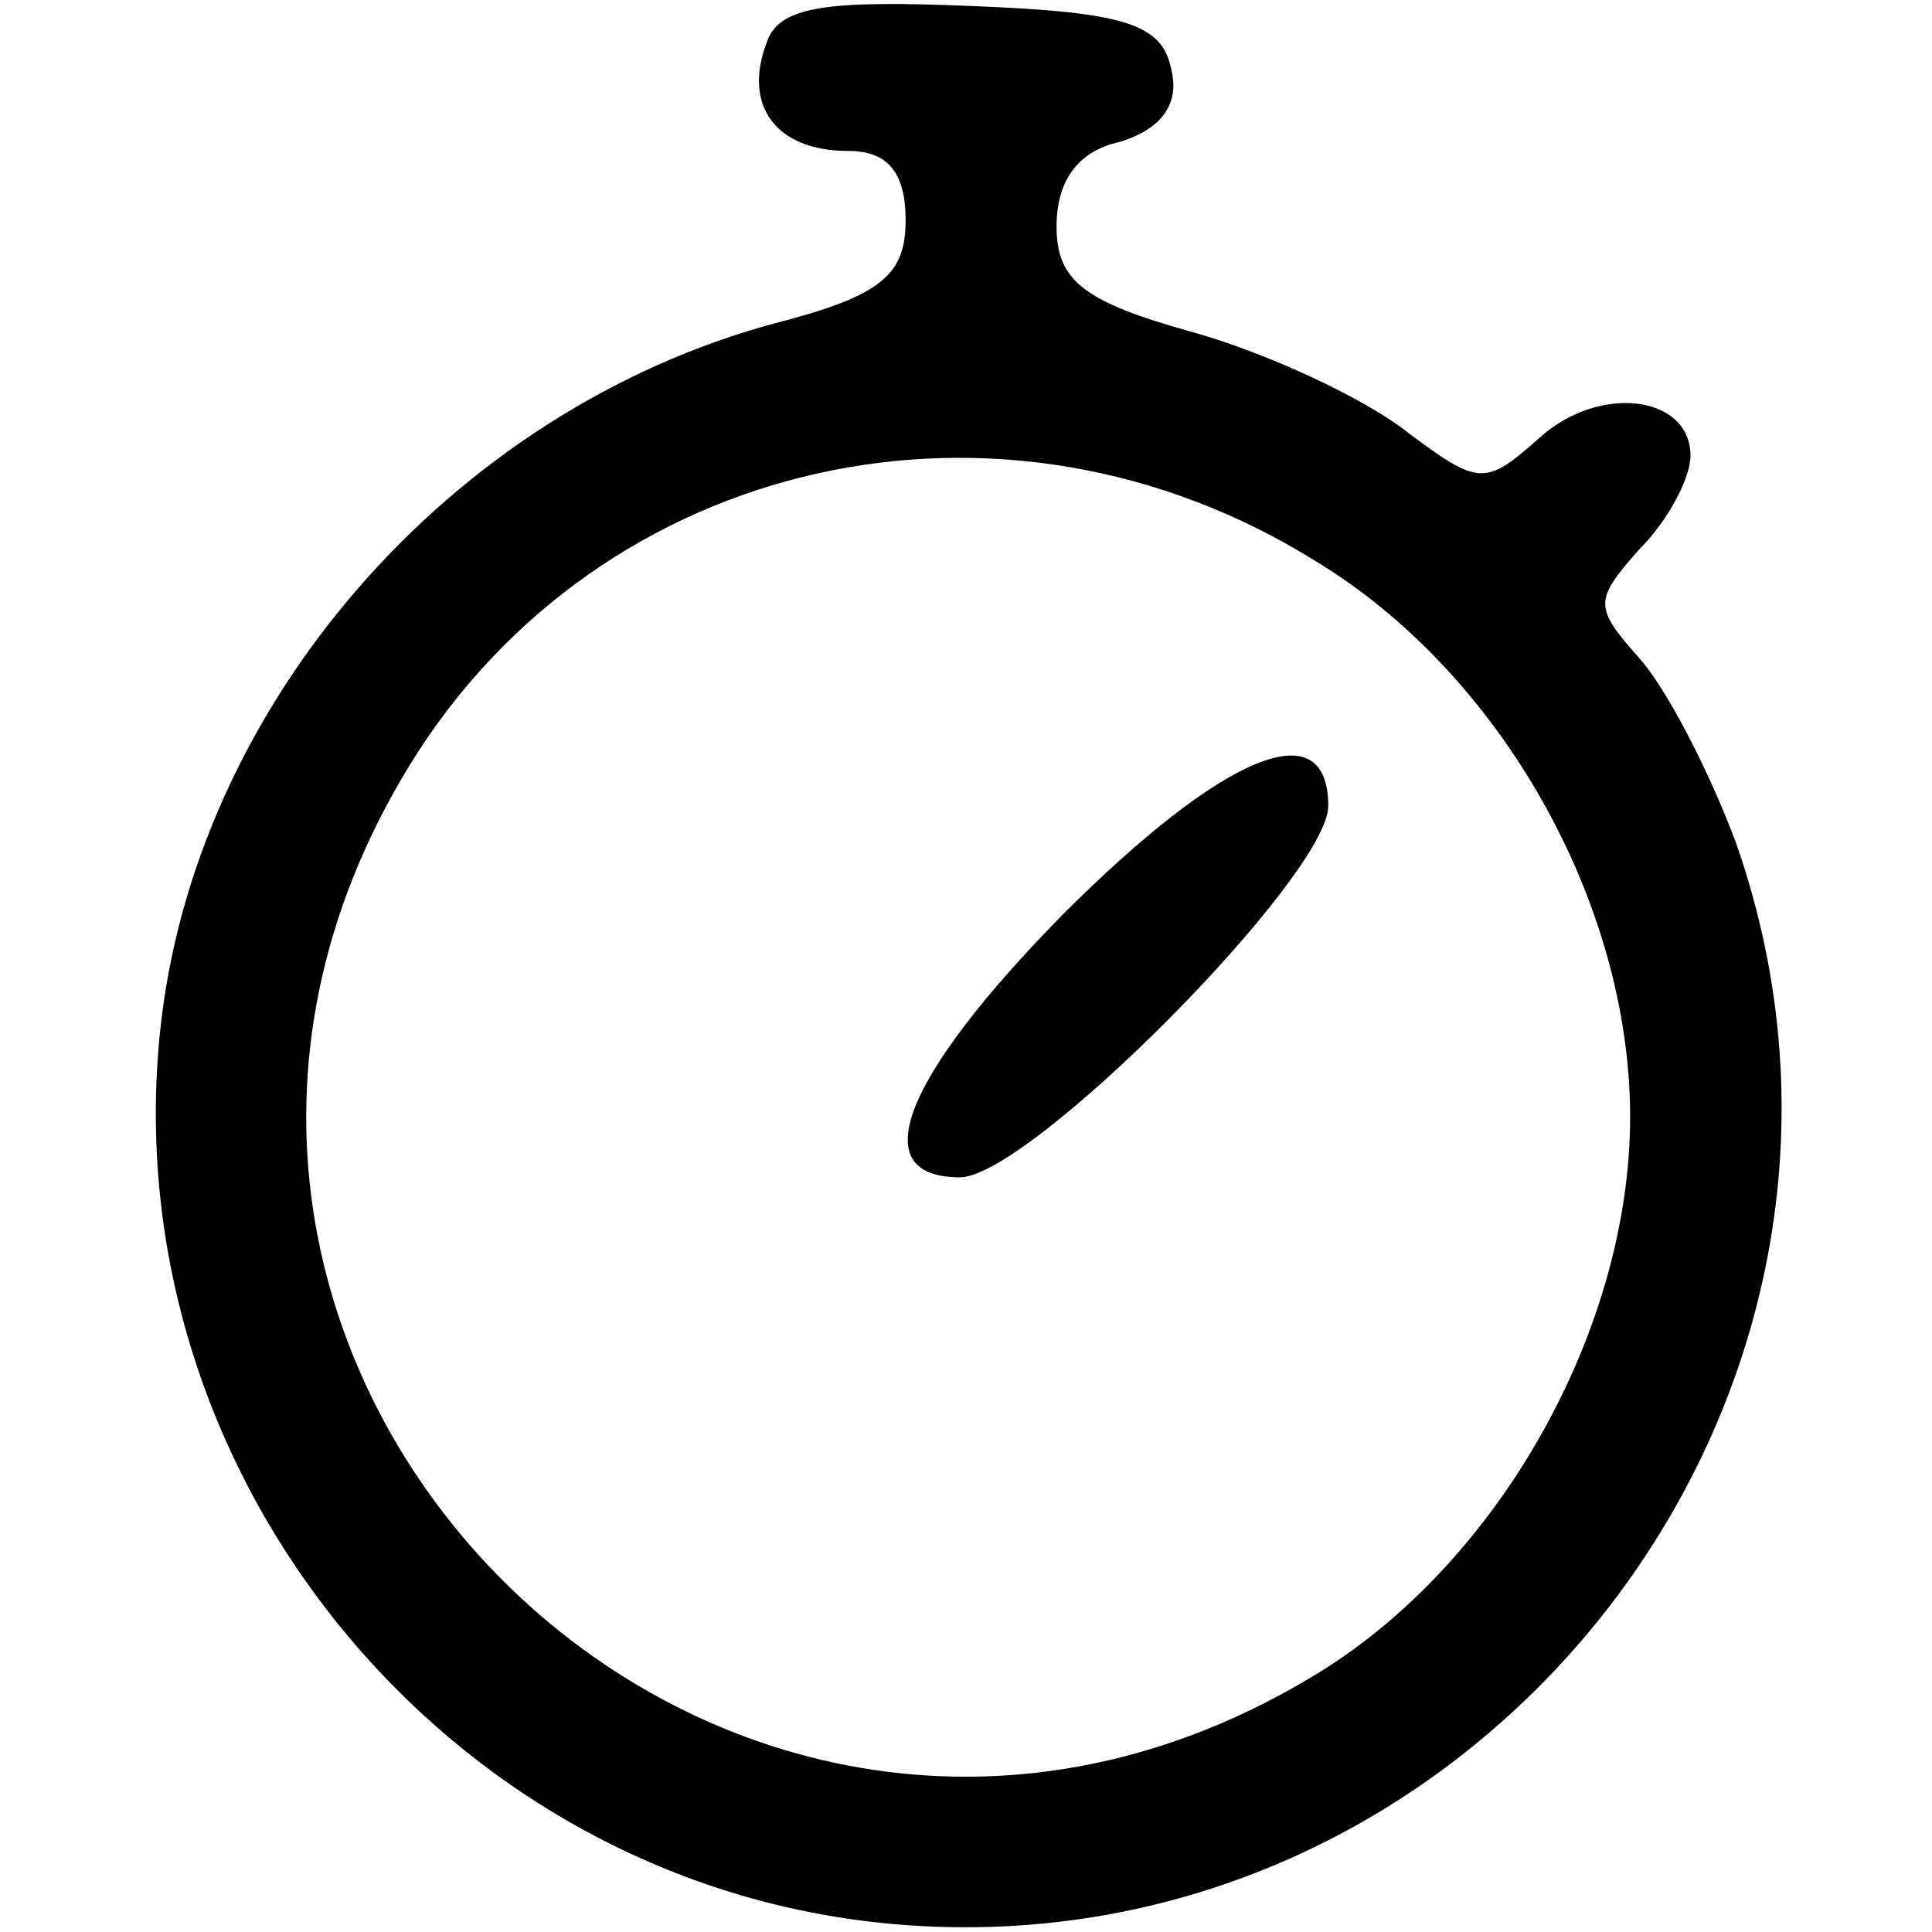
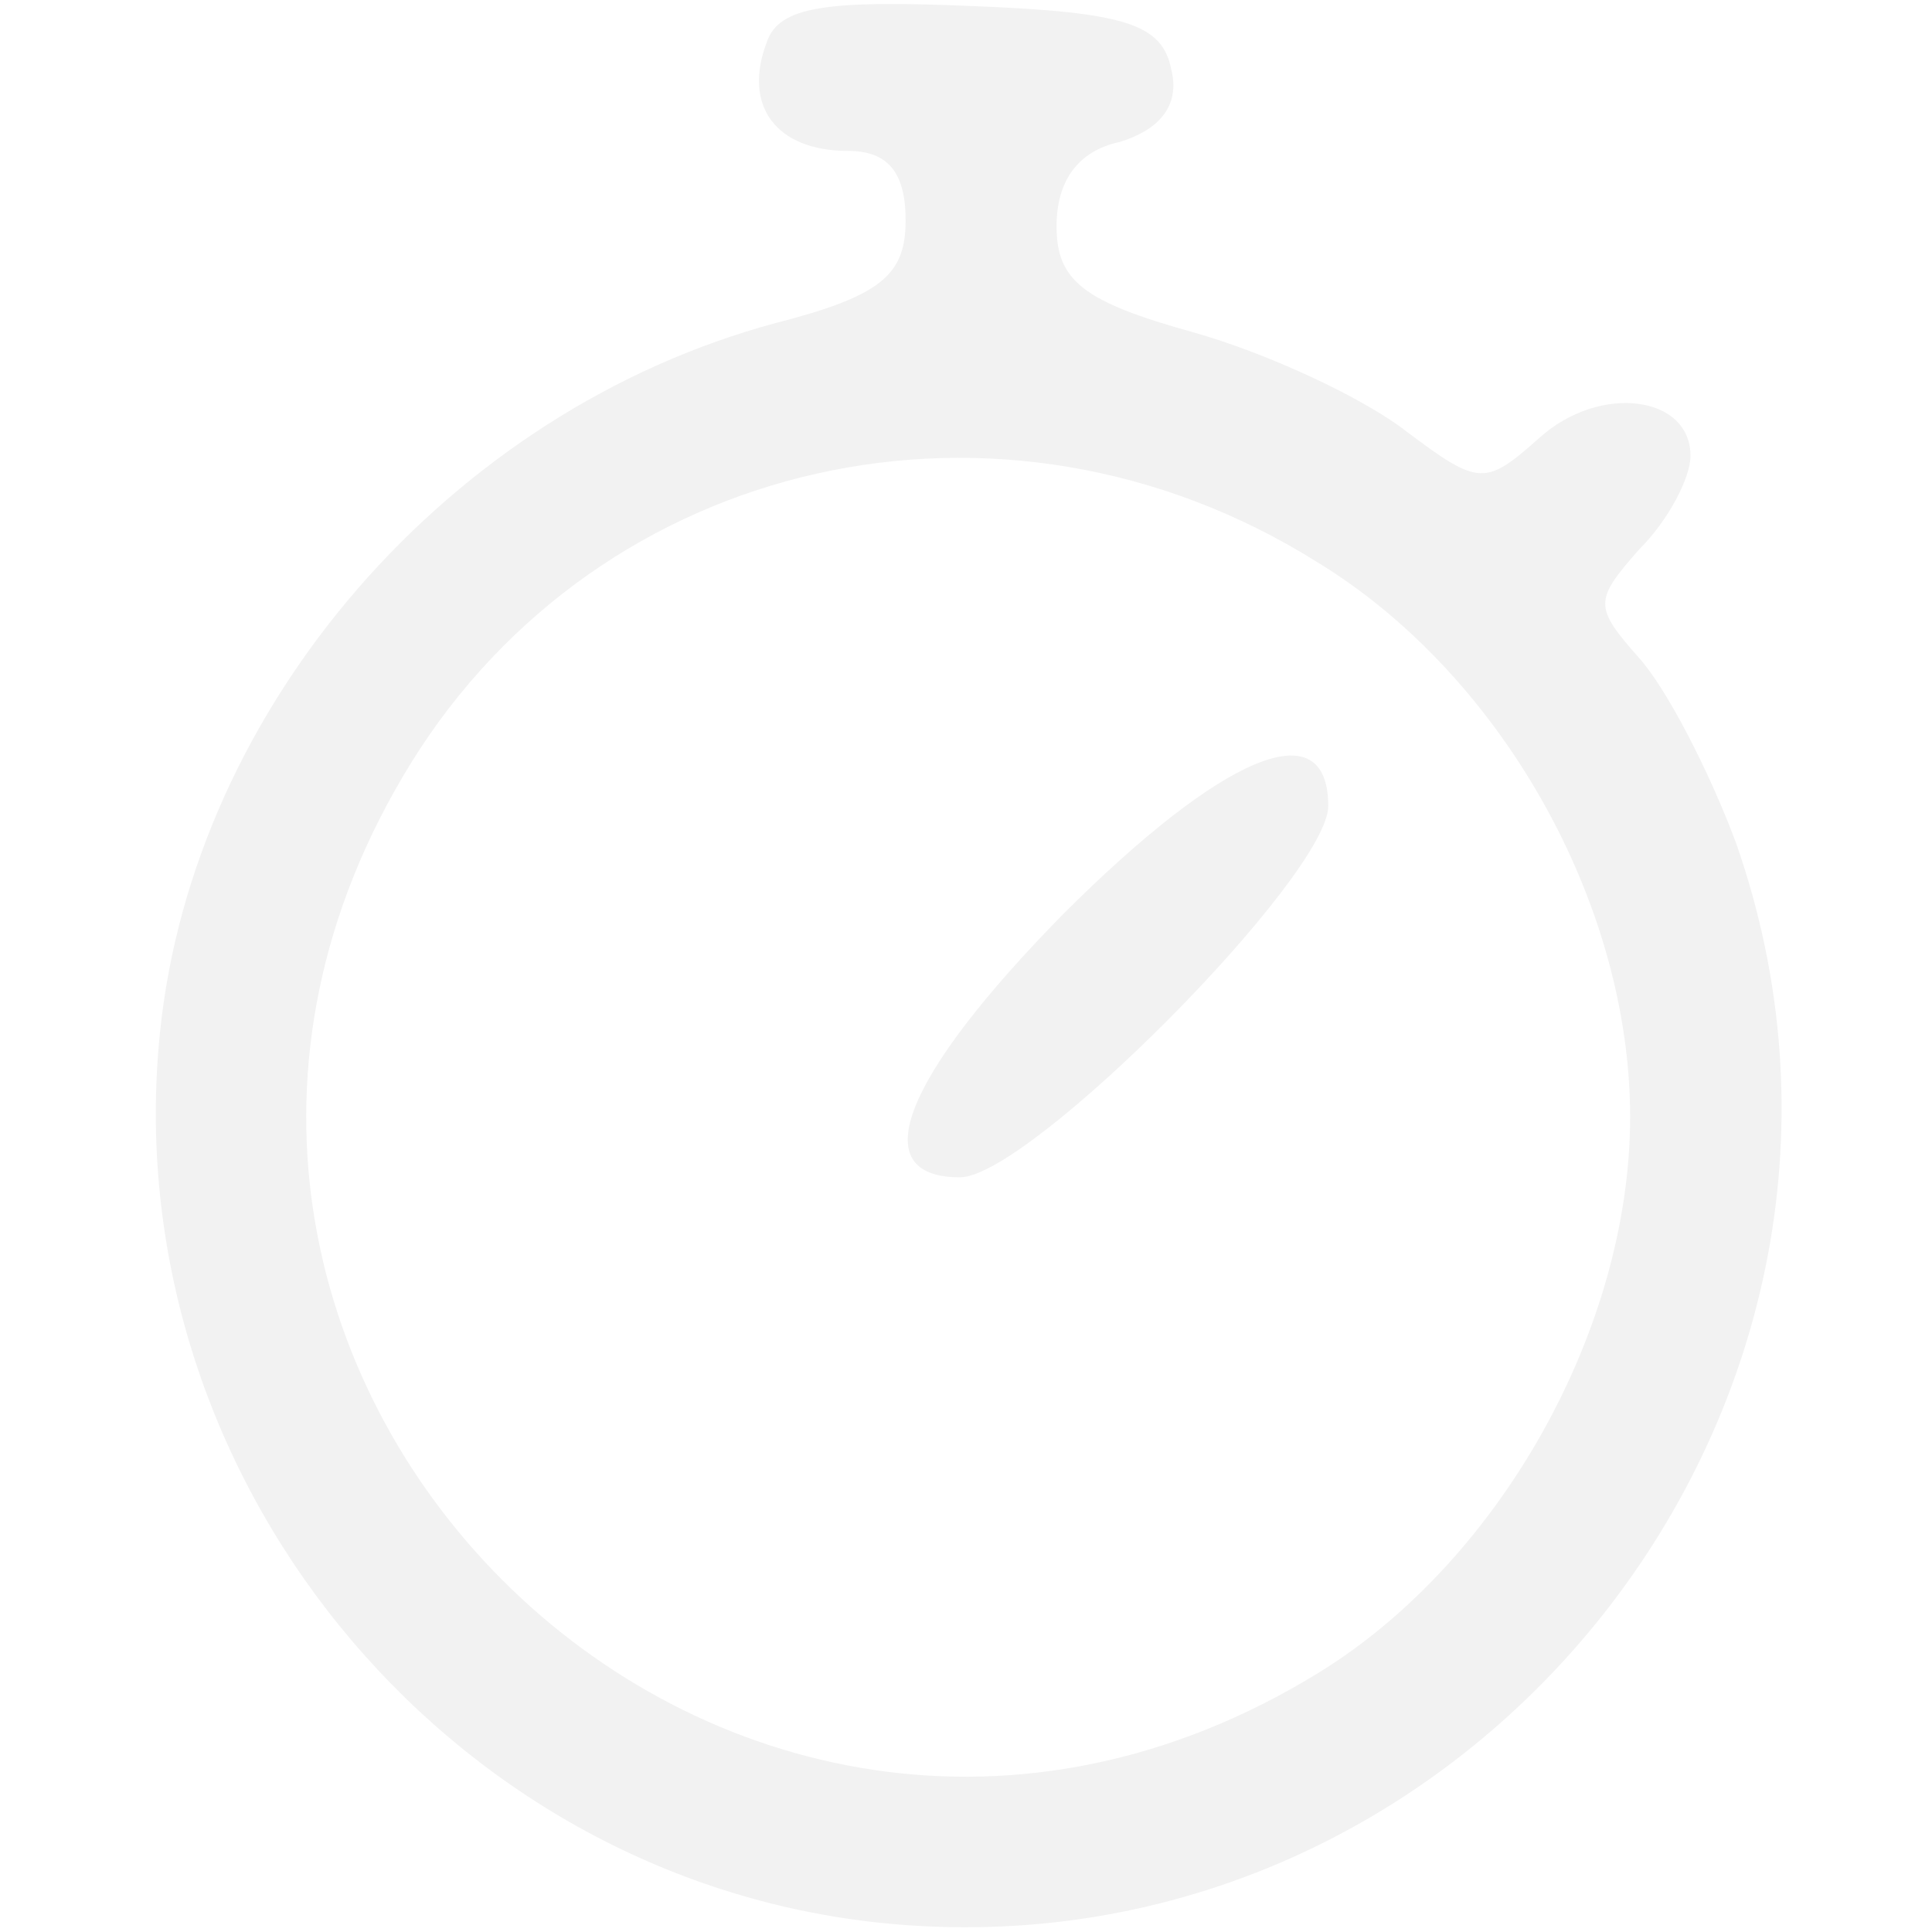
- <svg xmlns="http://www.w3.org/2000/svg" version="1.0" width="64pt" height="64pt" viewBox="0 0 64 64" preserveAspectRatio="xMidYMid meet">
-   <g transform="translate(0,64) scale(0.1,-0.1)" fill="#000000" stroke="none">
-     <path d="M254 626 c-8 -21 3 -36 27 -36 13 0 19 -7 19 -23 0 -18 -8 -25 -43 -34 -108 -29 -193 -127 -204 -235 -15 -146 94 -280 239 -295 195 -20 348 173 283 358 -9 24 -23 51 -32 61 -15 17 -15 19 0 36 10 10 17 24 17 31 0 20 -30 24 -50 6 -18 -16 -20 -16 -44 2 -14 11 -46 26 -71 33 -36 10 -45 17 -45 35 0 15 7 25 21 28 13 4 20 12 17 24 -3 15 -15 19 -66 21 -48 2 -64 0 -68 -12z m182 -172 c61 -37 104 -113 104 -184 0 -70 -43 -147 -103 -184 -198 -122 -423 103 -301 301 63 102 196 132 300 67z" />
-     <path d="M352 337 c-53 -54 -66 -87 -34 -87 23 0 122 100 122 123 0 32 -35 17 -88 -36z" />
+ <svg xmlns="http://www.w3.org/2000/svg" version="1.0" width="64pt" height="64pt" viewBox="0 0 64 64" preserveAspectRatio="xMidYMid meet" id="svg8">
+   <defs id="defs12" />
+   <g transform="translate(0,64) scale(0.1,-0.1)" fill="#000000" stroke="none" id="g6" style="fill:#f2f2f2">
+     <path d="M254 626 c-8 -21 3 -36 27 -36 13 0 19 -7 19 -23 0 -18 -8 -25 -43 -34 -108 -29 -193 -127 -204 -235 -15 -146 94 -280 239 -295 195 -20 348 173 283 358 -9 24 -23 51 -32 61 -15 17 -15 19 0 36 10 10 17 24 17 31 0 20 -30 24 -50 6 -18 -16 -20 -16 -44 2 -14 11 -46 26 -71 33 -36 10 -45 17 -45 35 0 15 7 25 21 28 13 4 20 12 17 24 -3 15 -15 19 -66 21 -48 2 -64 0 -68 -12z m182 -172 c61 -37 104 -113 104 -184 0 -70 -43 -147 -103 -184 -198 -122 -423 103 -301 301 63 102 196 132 300 67z" id="path2" style="fill:#f2f2f2" />
+     <path d="M352 337 c-53 -54 -66 -87 -34 -87 23 0 122 100 122 123 0 32 -35 17 -88 -36z" id="path4" style="fill:#f2f2f2" />
  </g>
</svg>
